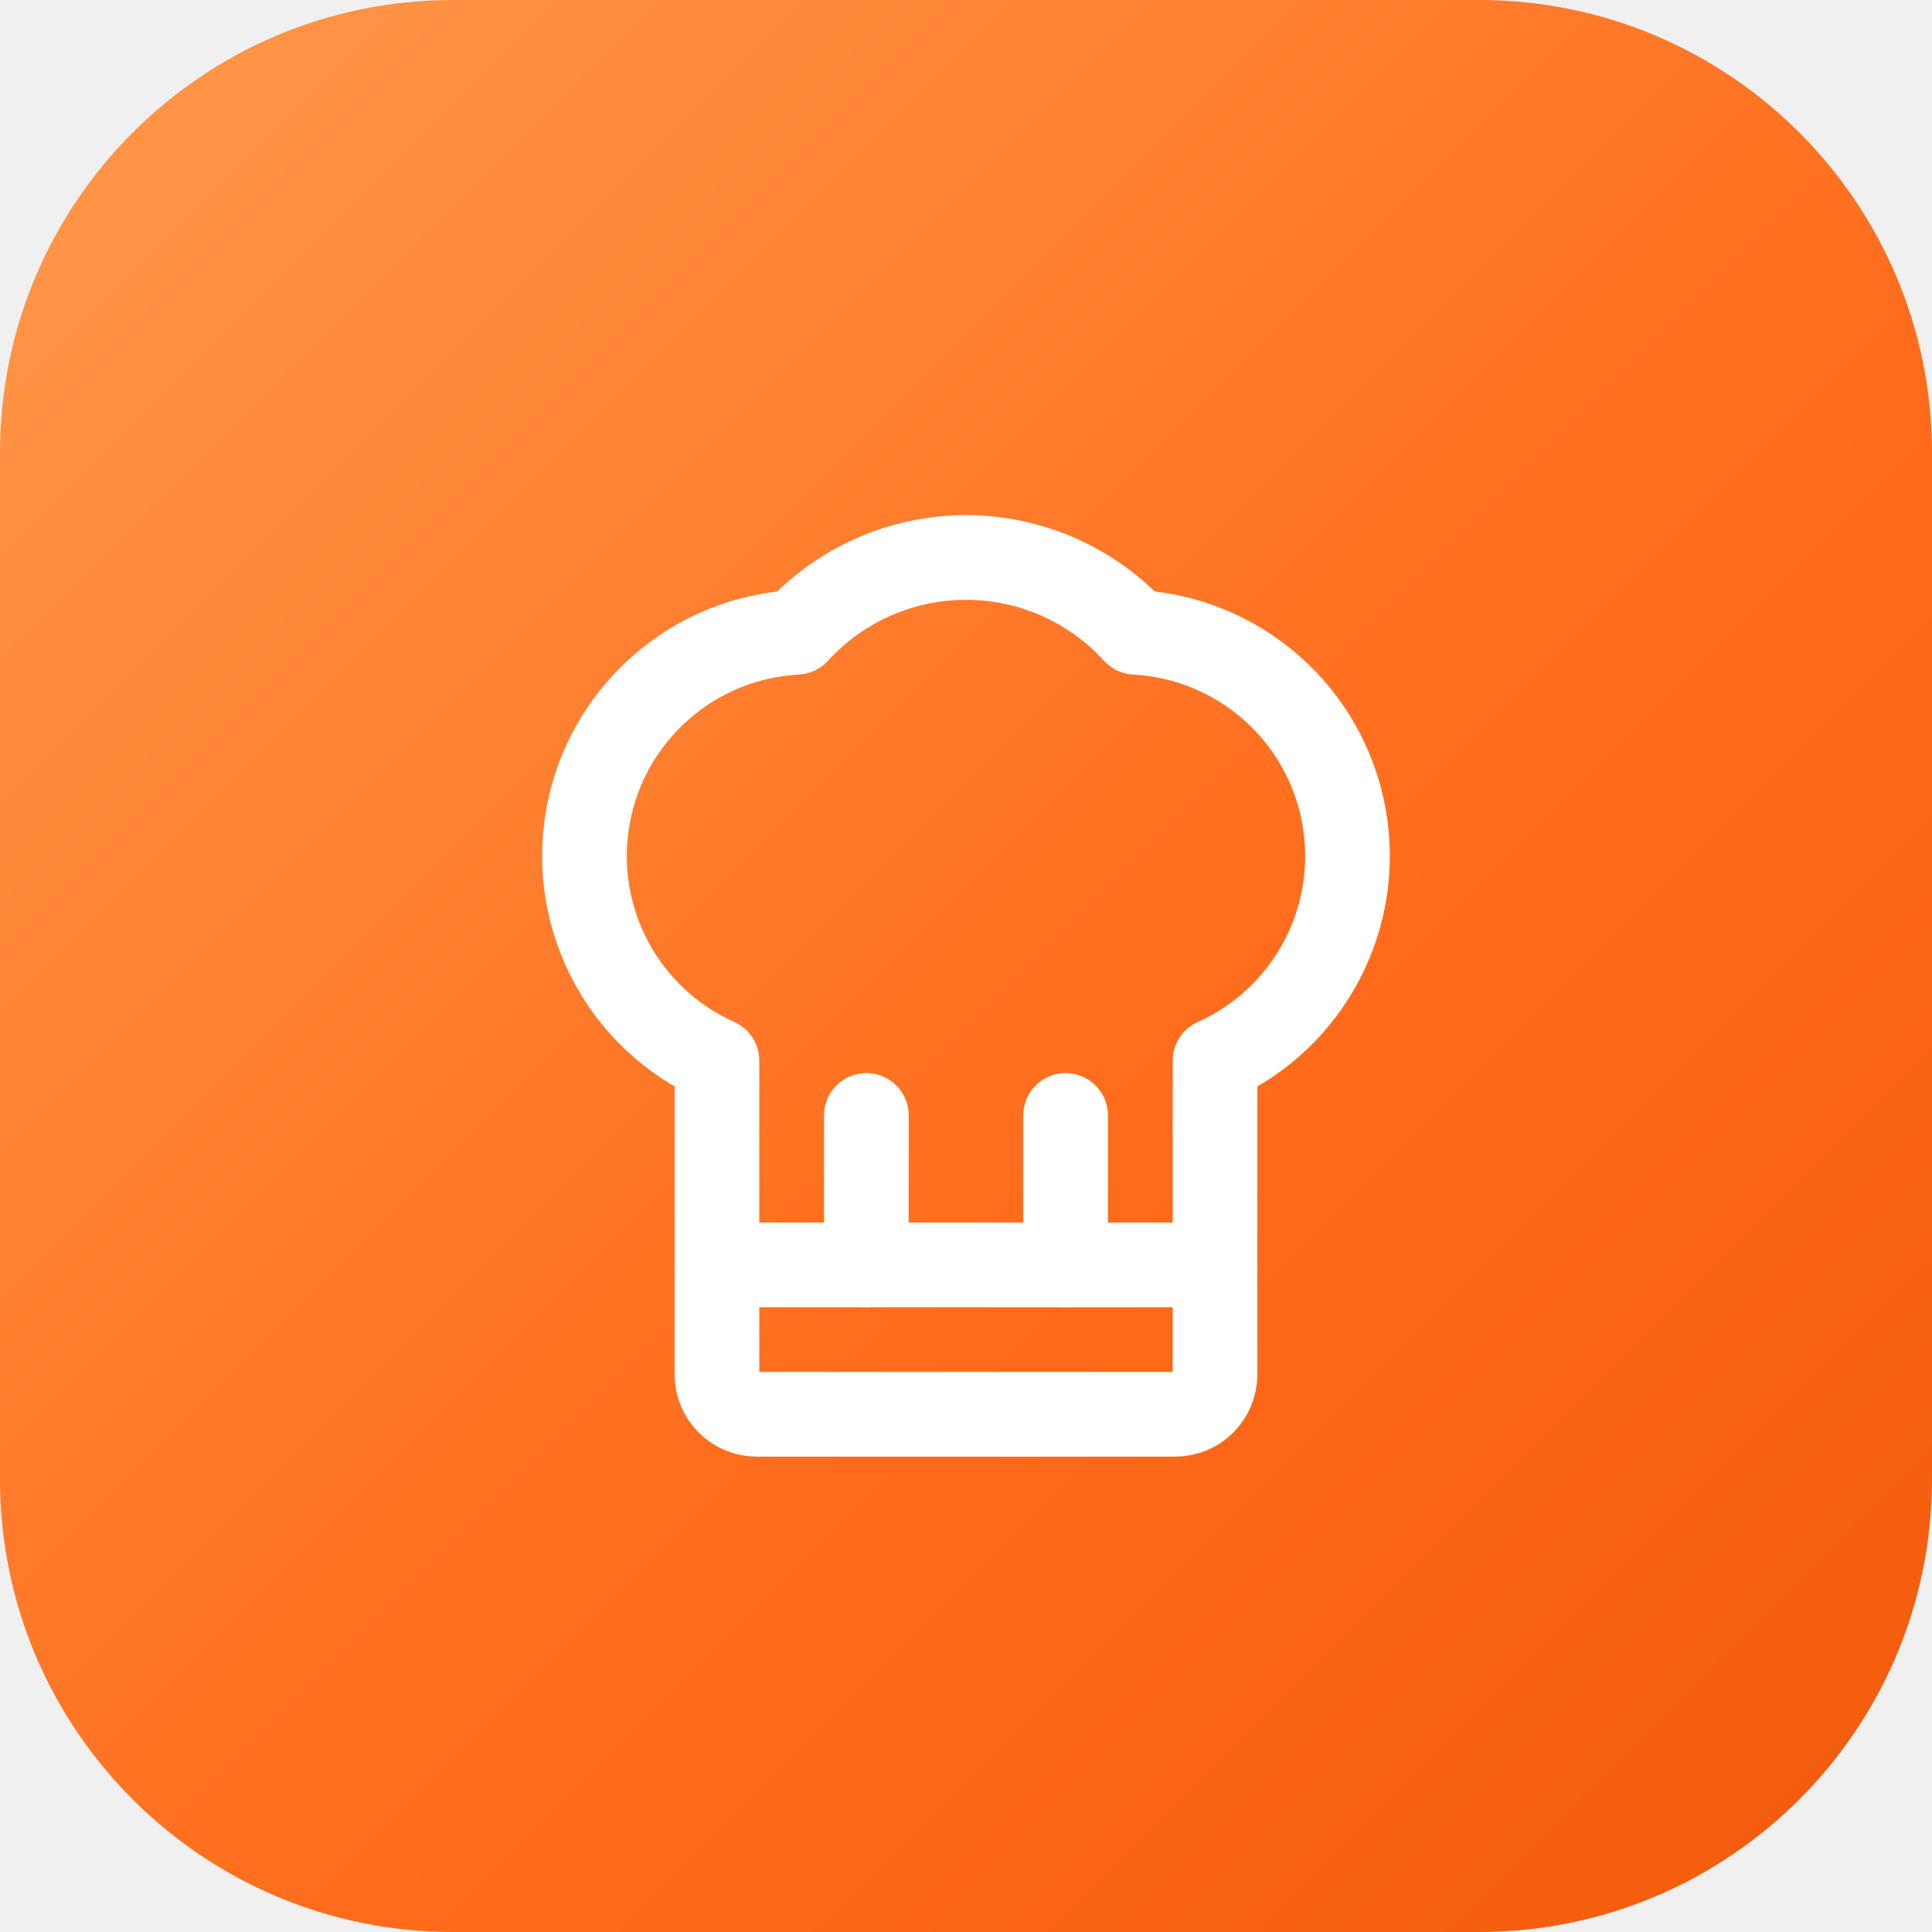
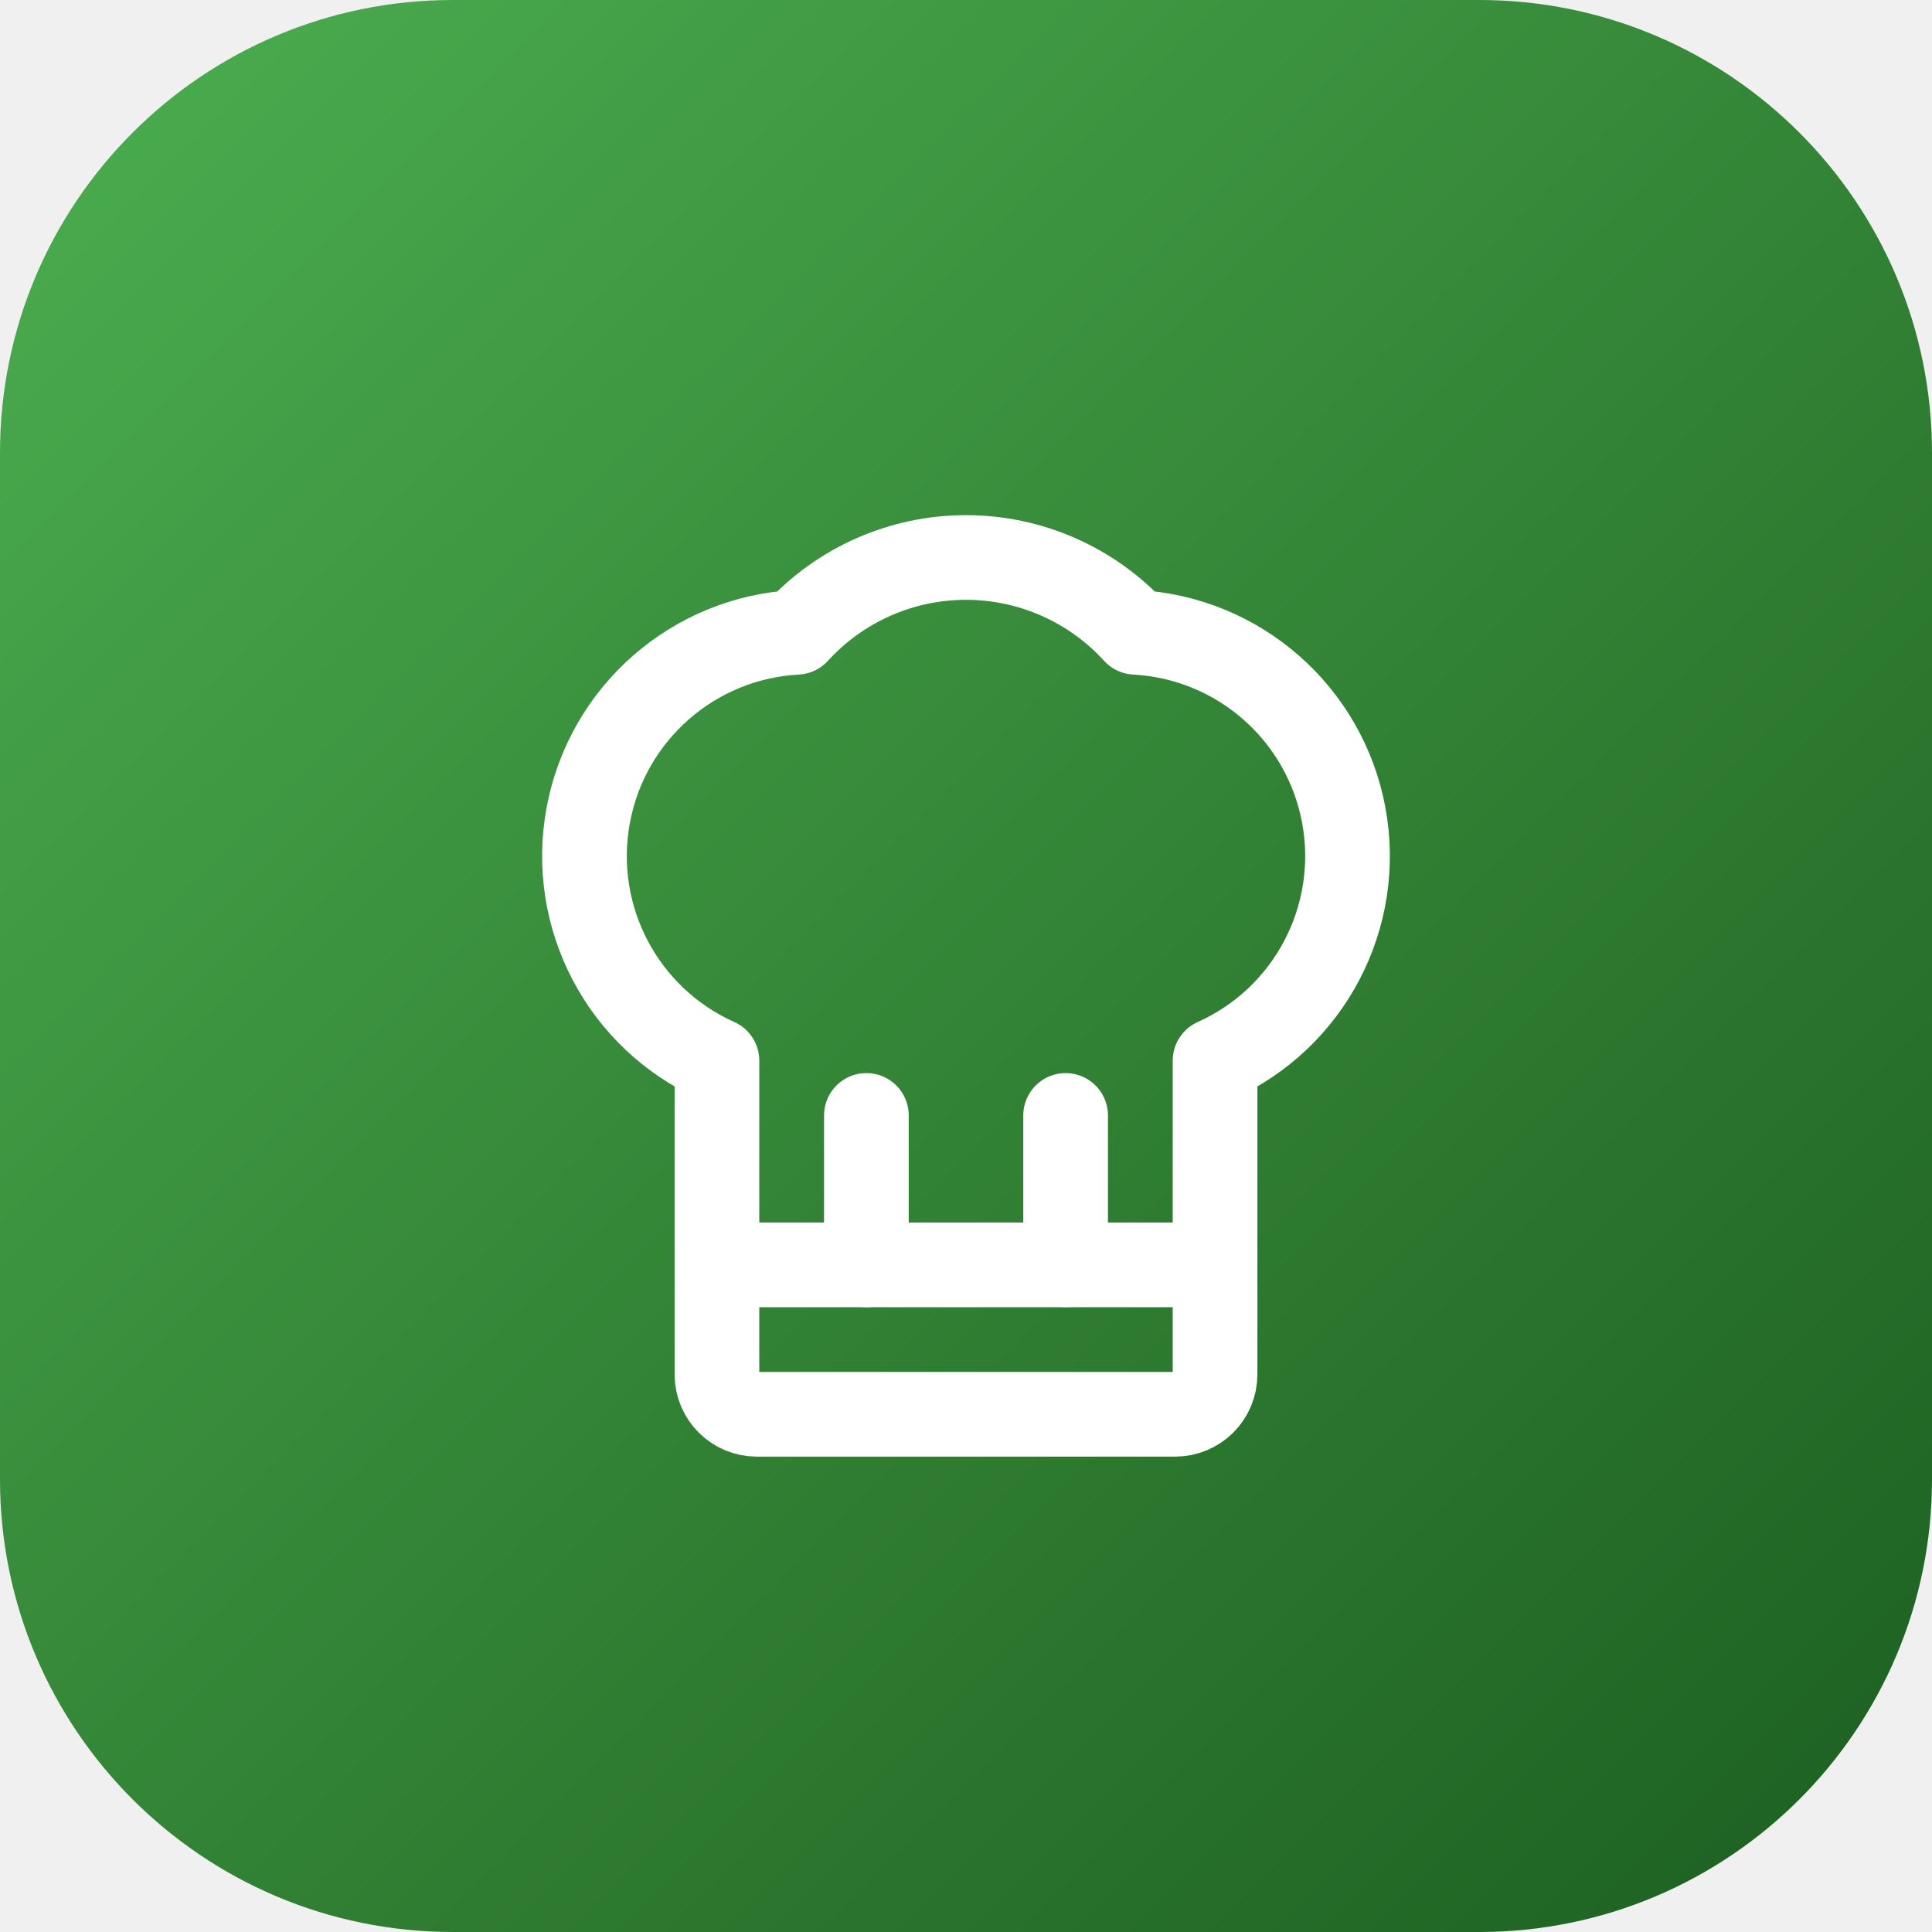
<svg xmlns="http://www.w3.org/2000/svg" viewBox="0 0 64 64">
  <defs>
    <linearGradient id="g" x1="0" y1="0" x2="1" y2="1">
-       <stop offset="0" stop-color="#FF9A4D" />
-       <stop offset=".6" stop-color="#FF6B1A" />
-       <stop offset="1" stop-color="#F25A0C" />
+       <stop offset="0" stop-color="#4CAF50" />
+       <stop offset=".6" stop-color="#2F7D32" />
+       <stop offset="1" stop-color="#1B5E20" />
    </linearGradient>
  </defs>
  <rect width="64" height="64" rx="15" fill="url(#g)" />
  <g transform="translate(12.2 12.2) scale(1.65)" fill="none" stroke="#fff" stroke-width="1.7" stroke-linecap="round" stroke-linejoin="round">
    <path d="M7 18h10v2.2a.8.8 0 0 1-.8.8H7.8a.8.8 0 0 1-.8-.8V18Z" />
    <path d="M7 18v-4.1A4.5 4.5 0 0 1 8.6 5.3a4.6 4.6 0 0 1 6.8 0A4.5 4.5 0 0 1 17 13.9V18" />
    <path d="M10 18v-3M14 18v-3" />
  </g>
</svg>
